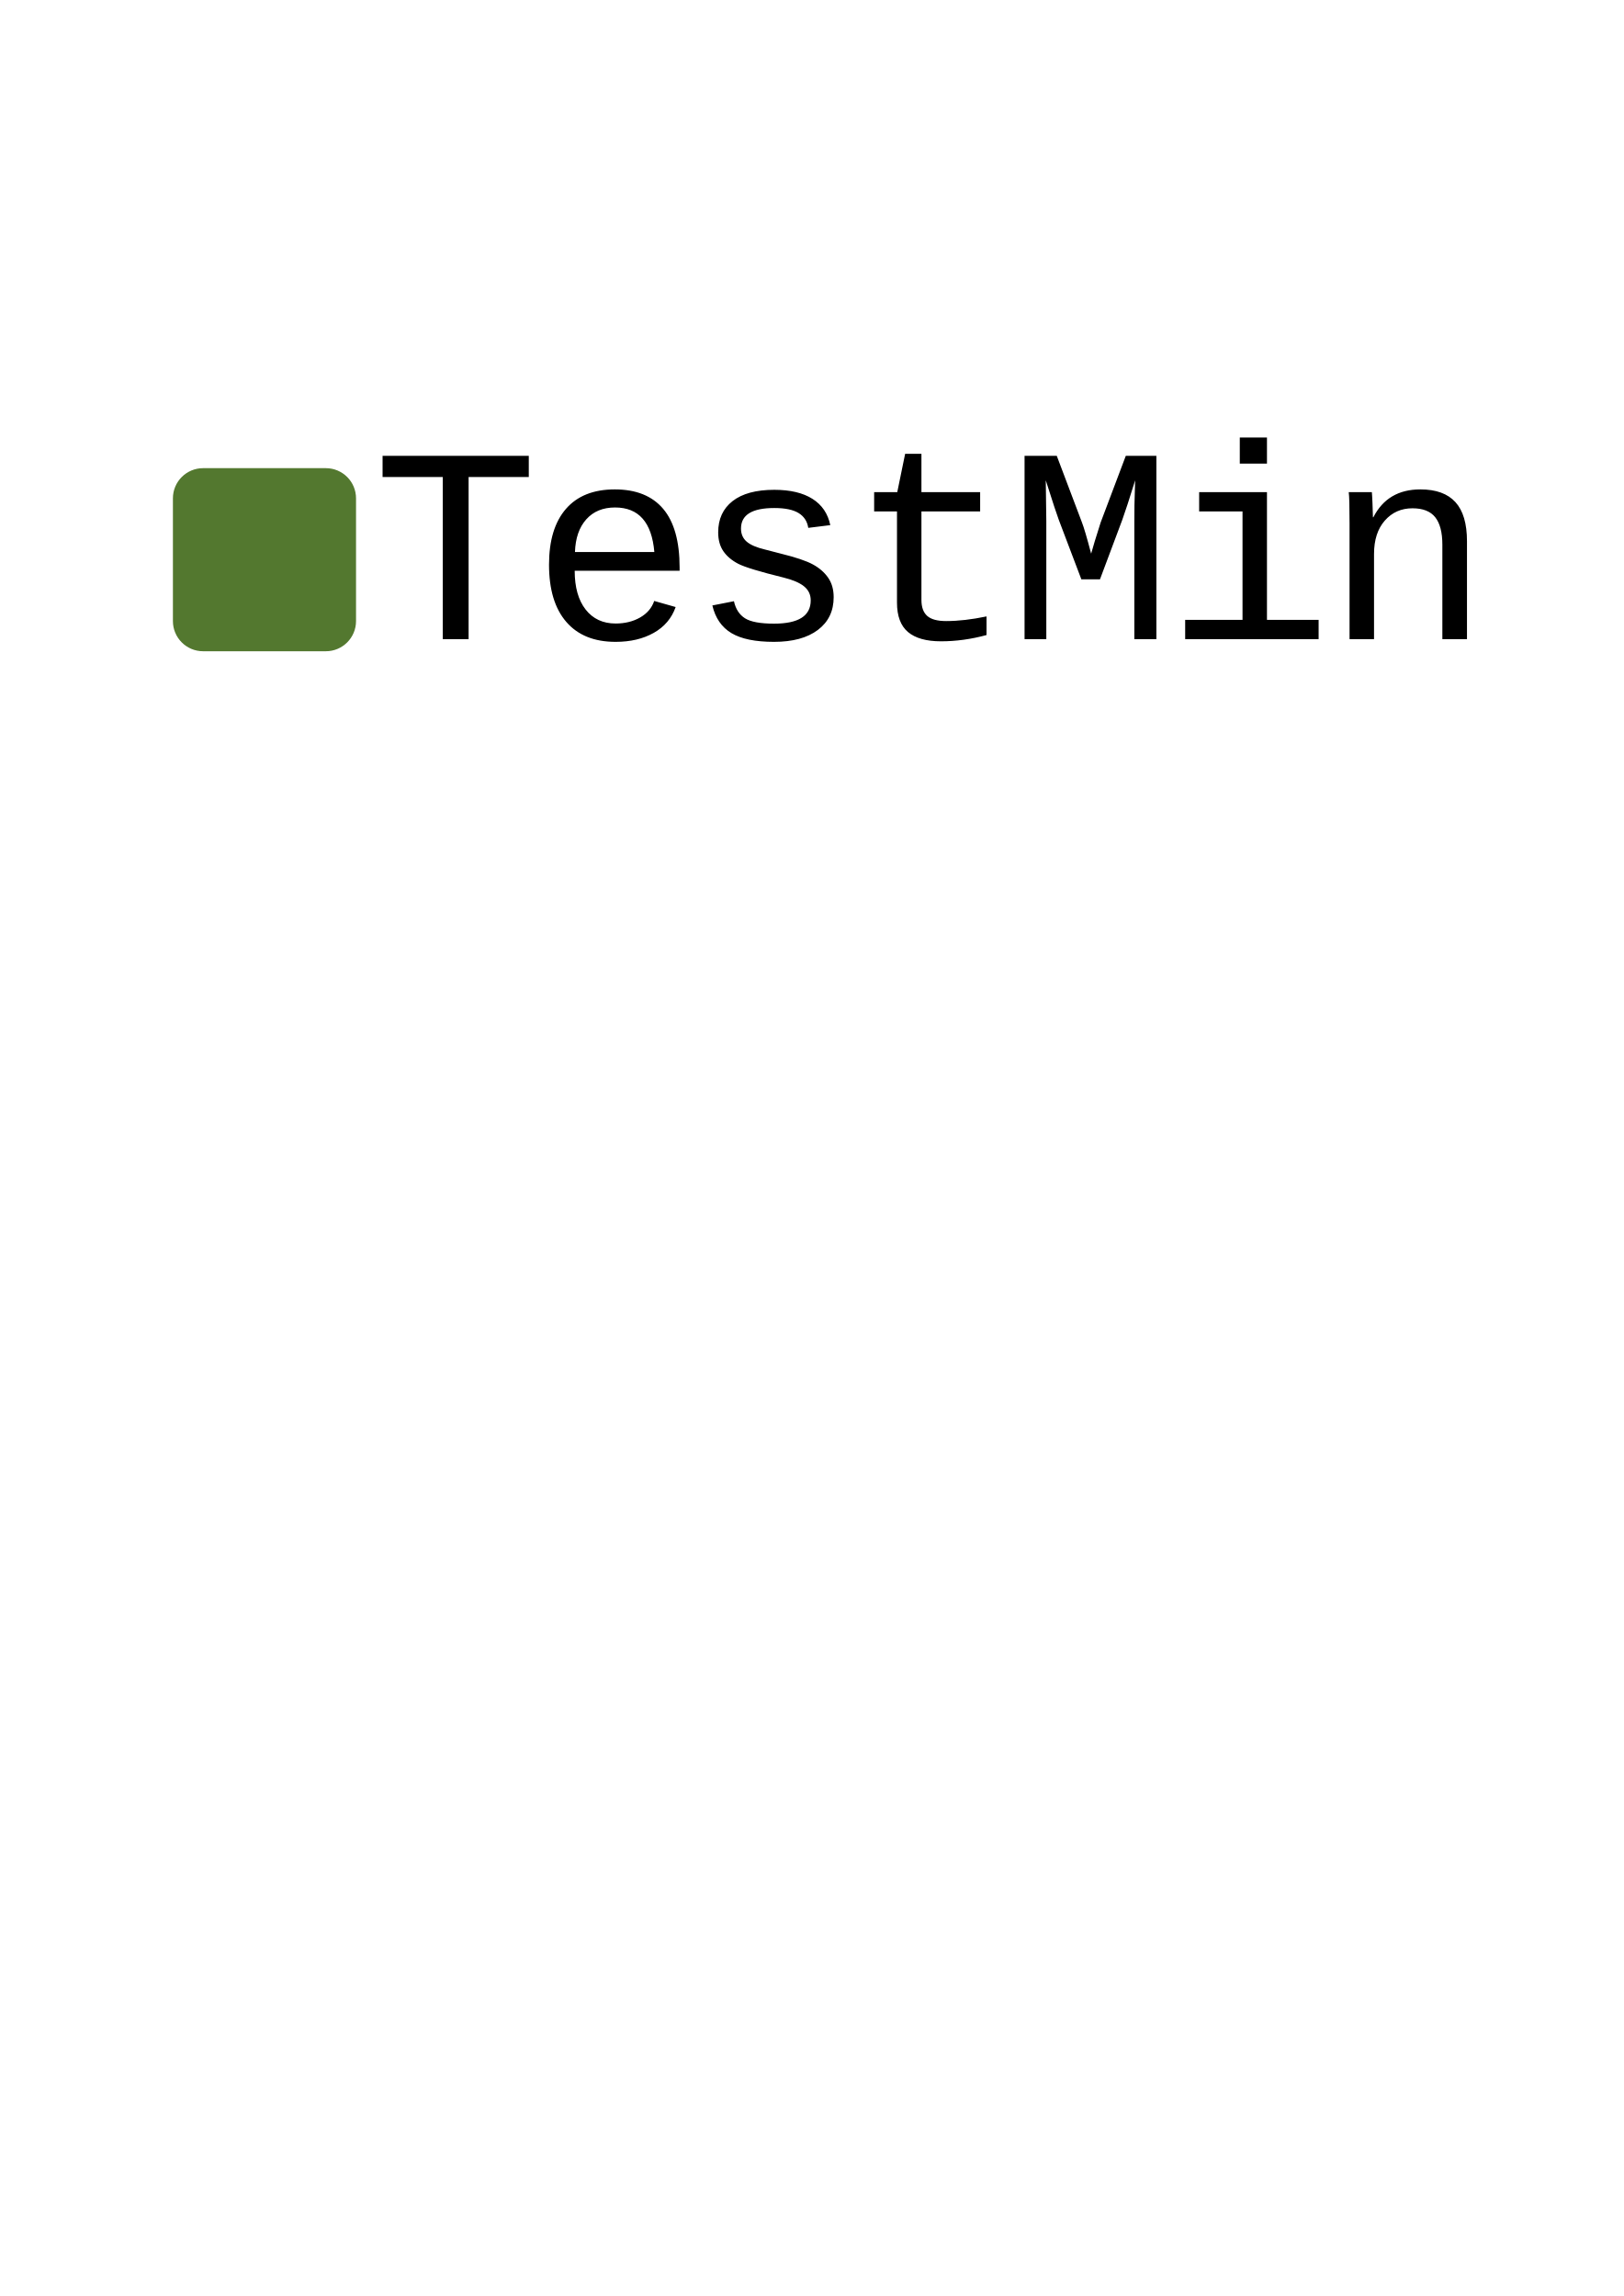
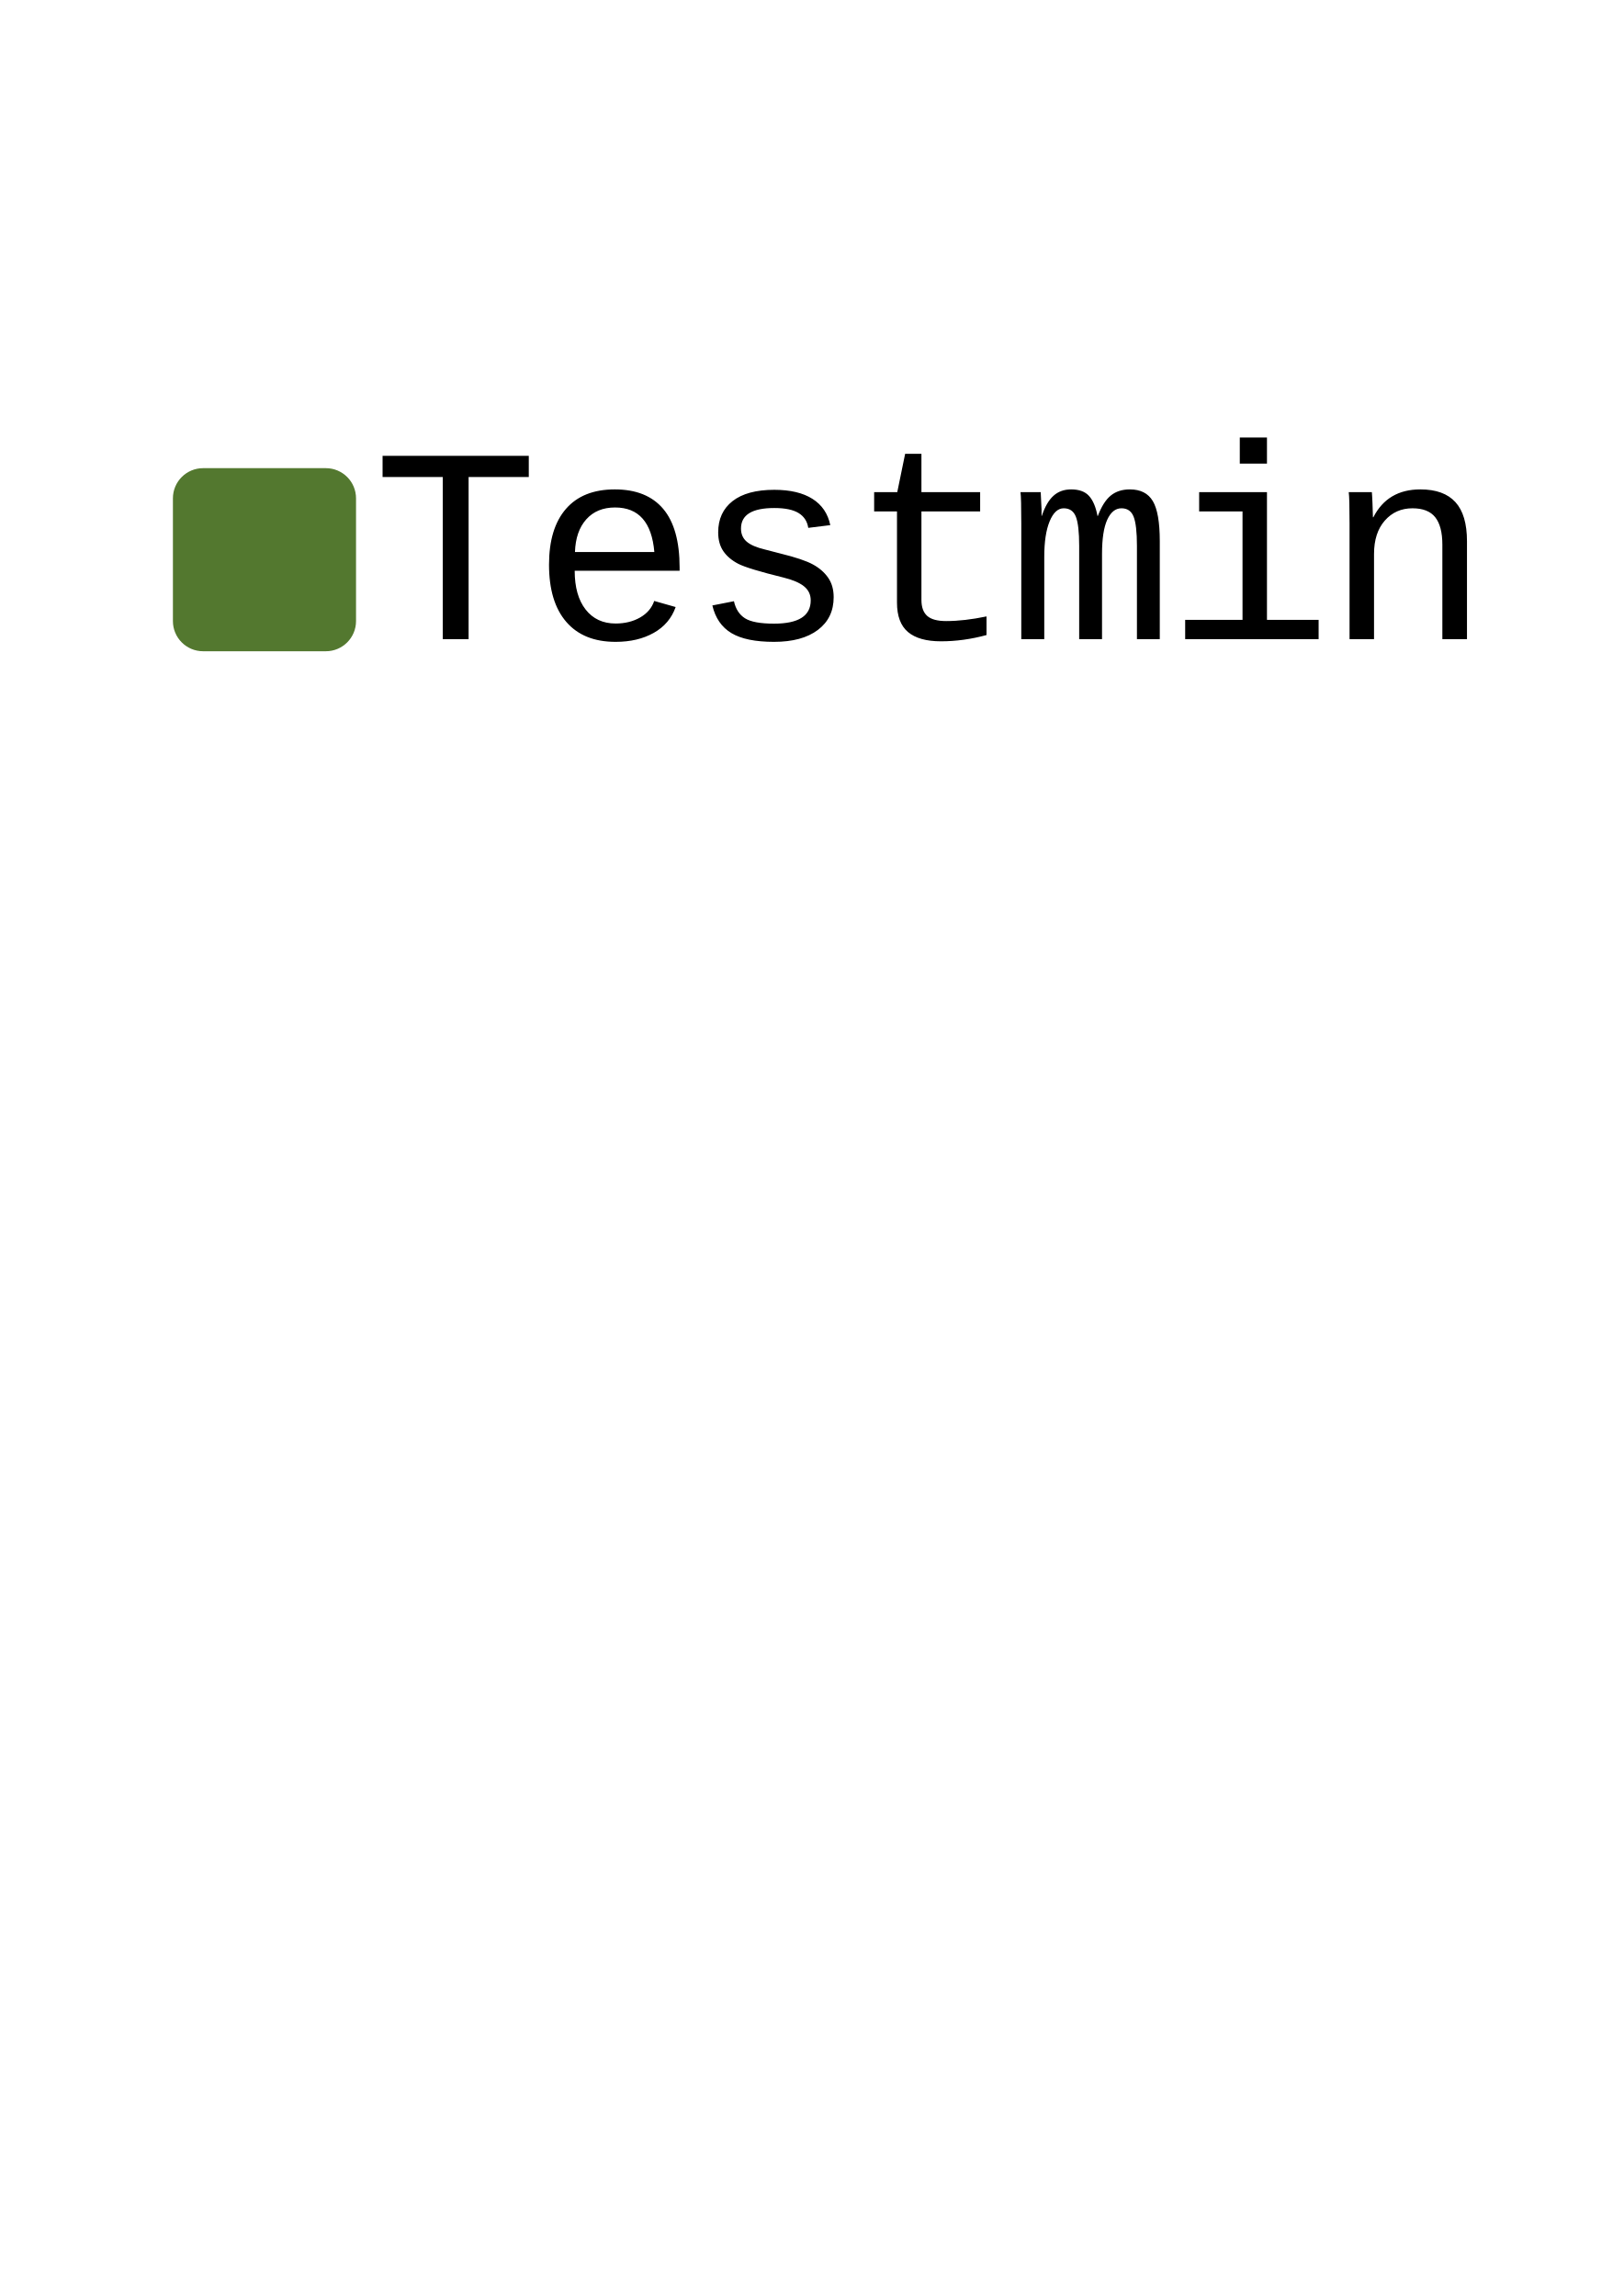
<svg xmlns="http://www.w3.org/2000/svg" width="210mm" height="297mm" viewBox="0 0 744.094 1052.362" id="svg2" version="1.1">
  <defs id="defs4" />
-   <g id="layer2" style="display:none">
+   <g id="layer2" style="display:inline">
    <rect style="color:#000000;clip-rule:nonzero;display:inline;overflow:visible;visibility:visible;opacity:0.902;isolation:auto;mix-blend-mode:normal;color-interpolation:sRGB;color-interpolation-filters:linearRGB;solid-color:#000000;solid-opacity:1;fill:none;fill-opacity:1;fill-rule:nonzero;stroke:none;stroke-width:1.136;stroke-linecap:butt;stroke-linejoin:miter;stroke-miterlimit:4;stroke-dasharray:none;stroke-dashoffset:0;stroke-opacity:1;color-rendering:auto;image-rendering:auto;shape-rendering:auto;text-rendering:auto;enable-background:accumulate" id="rect3351" width="605.348" height="96.514" x="79.505" y="206.632" rx="0" ry="0" />
  </g>
  <g id="layer1">
    <g id="g4153" transform="translate(-3.408779,1.117329)">
      <rect ry="13.836" rx="13.836" y="213.462" x="82.649" height="83.918" width="83.918" id="rect3336" style="color:#000000;clip-rule:nonzero;display:inline;overflow:visible;visibility:visible;opacity:0.902;isolation:auto;mix-blend-mode:normal;color-interpolation:sRGB;color-interpolation-filters:linearRGB;solid-color:#000000;solid-opacity:1;fill:#406918;fill-opacity:1;fill-rule:nonzero;stroke:none;stroke-width:10;stroke-linecap:butt;stroke-linejoin:miter;stroke-miterlimit:4;stroke-dasharray:none;stroke-dashoffset:0;stroke-opacity:1;color-rendering:auto;image-rendering:auto;shape-rendering:auto;text-rendering:auto;enable-background:accumulate" />
      <text id="text4138" y="291.826" x="174" style="font-style:normal;font-weight:normal;font-size:127.536px;line-height:125%;font-family:sans-serif;letter-spacing:-3.81px;word-spacing:0px;fill:#000000;fill-opacity:1;stroke:none;stroke-width:1px;stroke-linecap:butt;stroke-linejoin:miter;stroke-opacity:1" xml:space="preserve">
-         <tspan style="font-style:normal;font-variant:normal;font-weight:normal;font-stretch:normal;font-family:'Courier New';-inkscape-font-specification:'Courier New';letter-spacing:-3.81px" y="291.826" x="174" id="tspan4140">TestMin</tspan>
+         <tspan style="font-style:normal;font-variant:normal;font-weight:normal;font-stretch:normal;font-family:'Courier New';-inkscape-font-specification:'Courier New';letter-spacing:-3.81px" y="291.826" x="174" id="tspan4140">Testmin</tspan>
      </text>
    </g>
  </g>
</svg>
